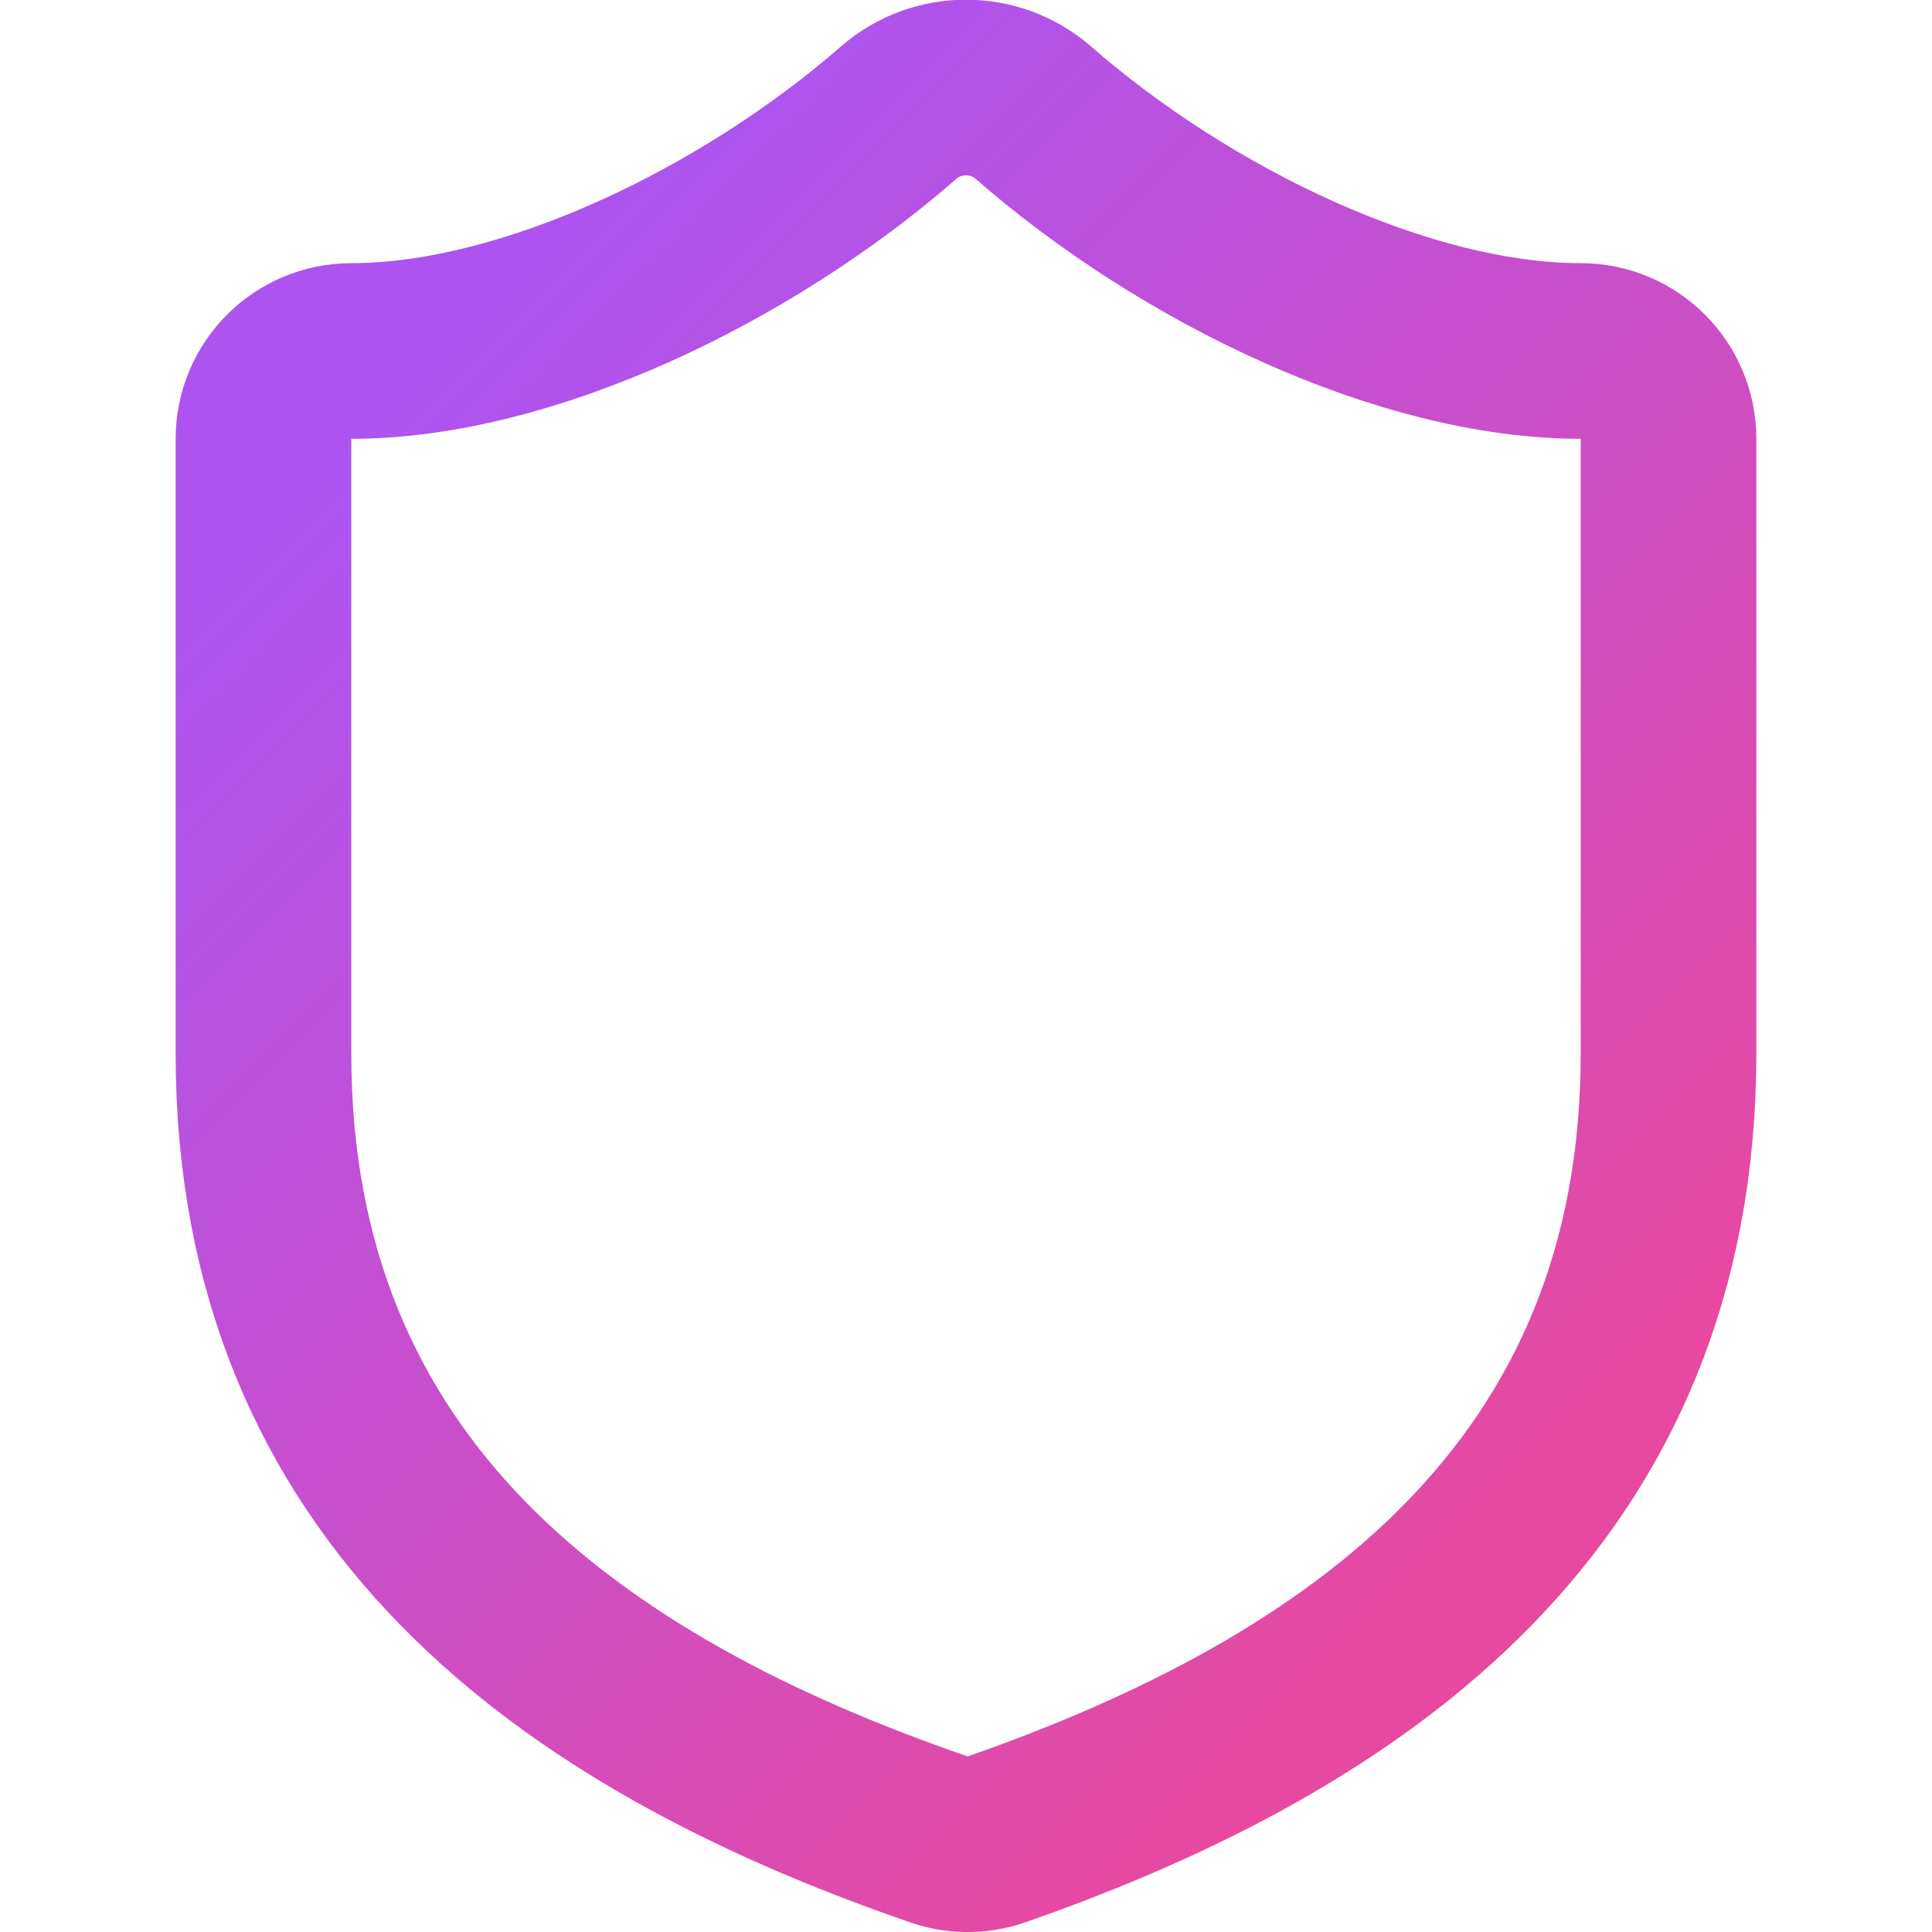
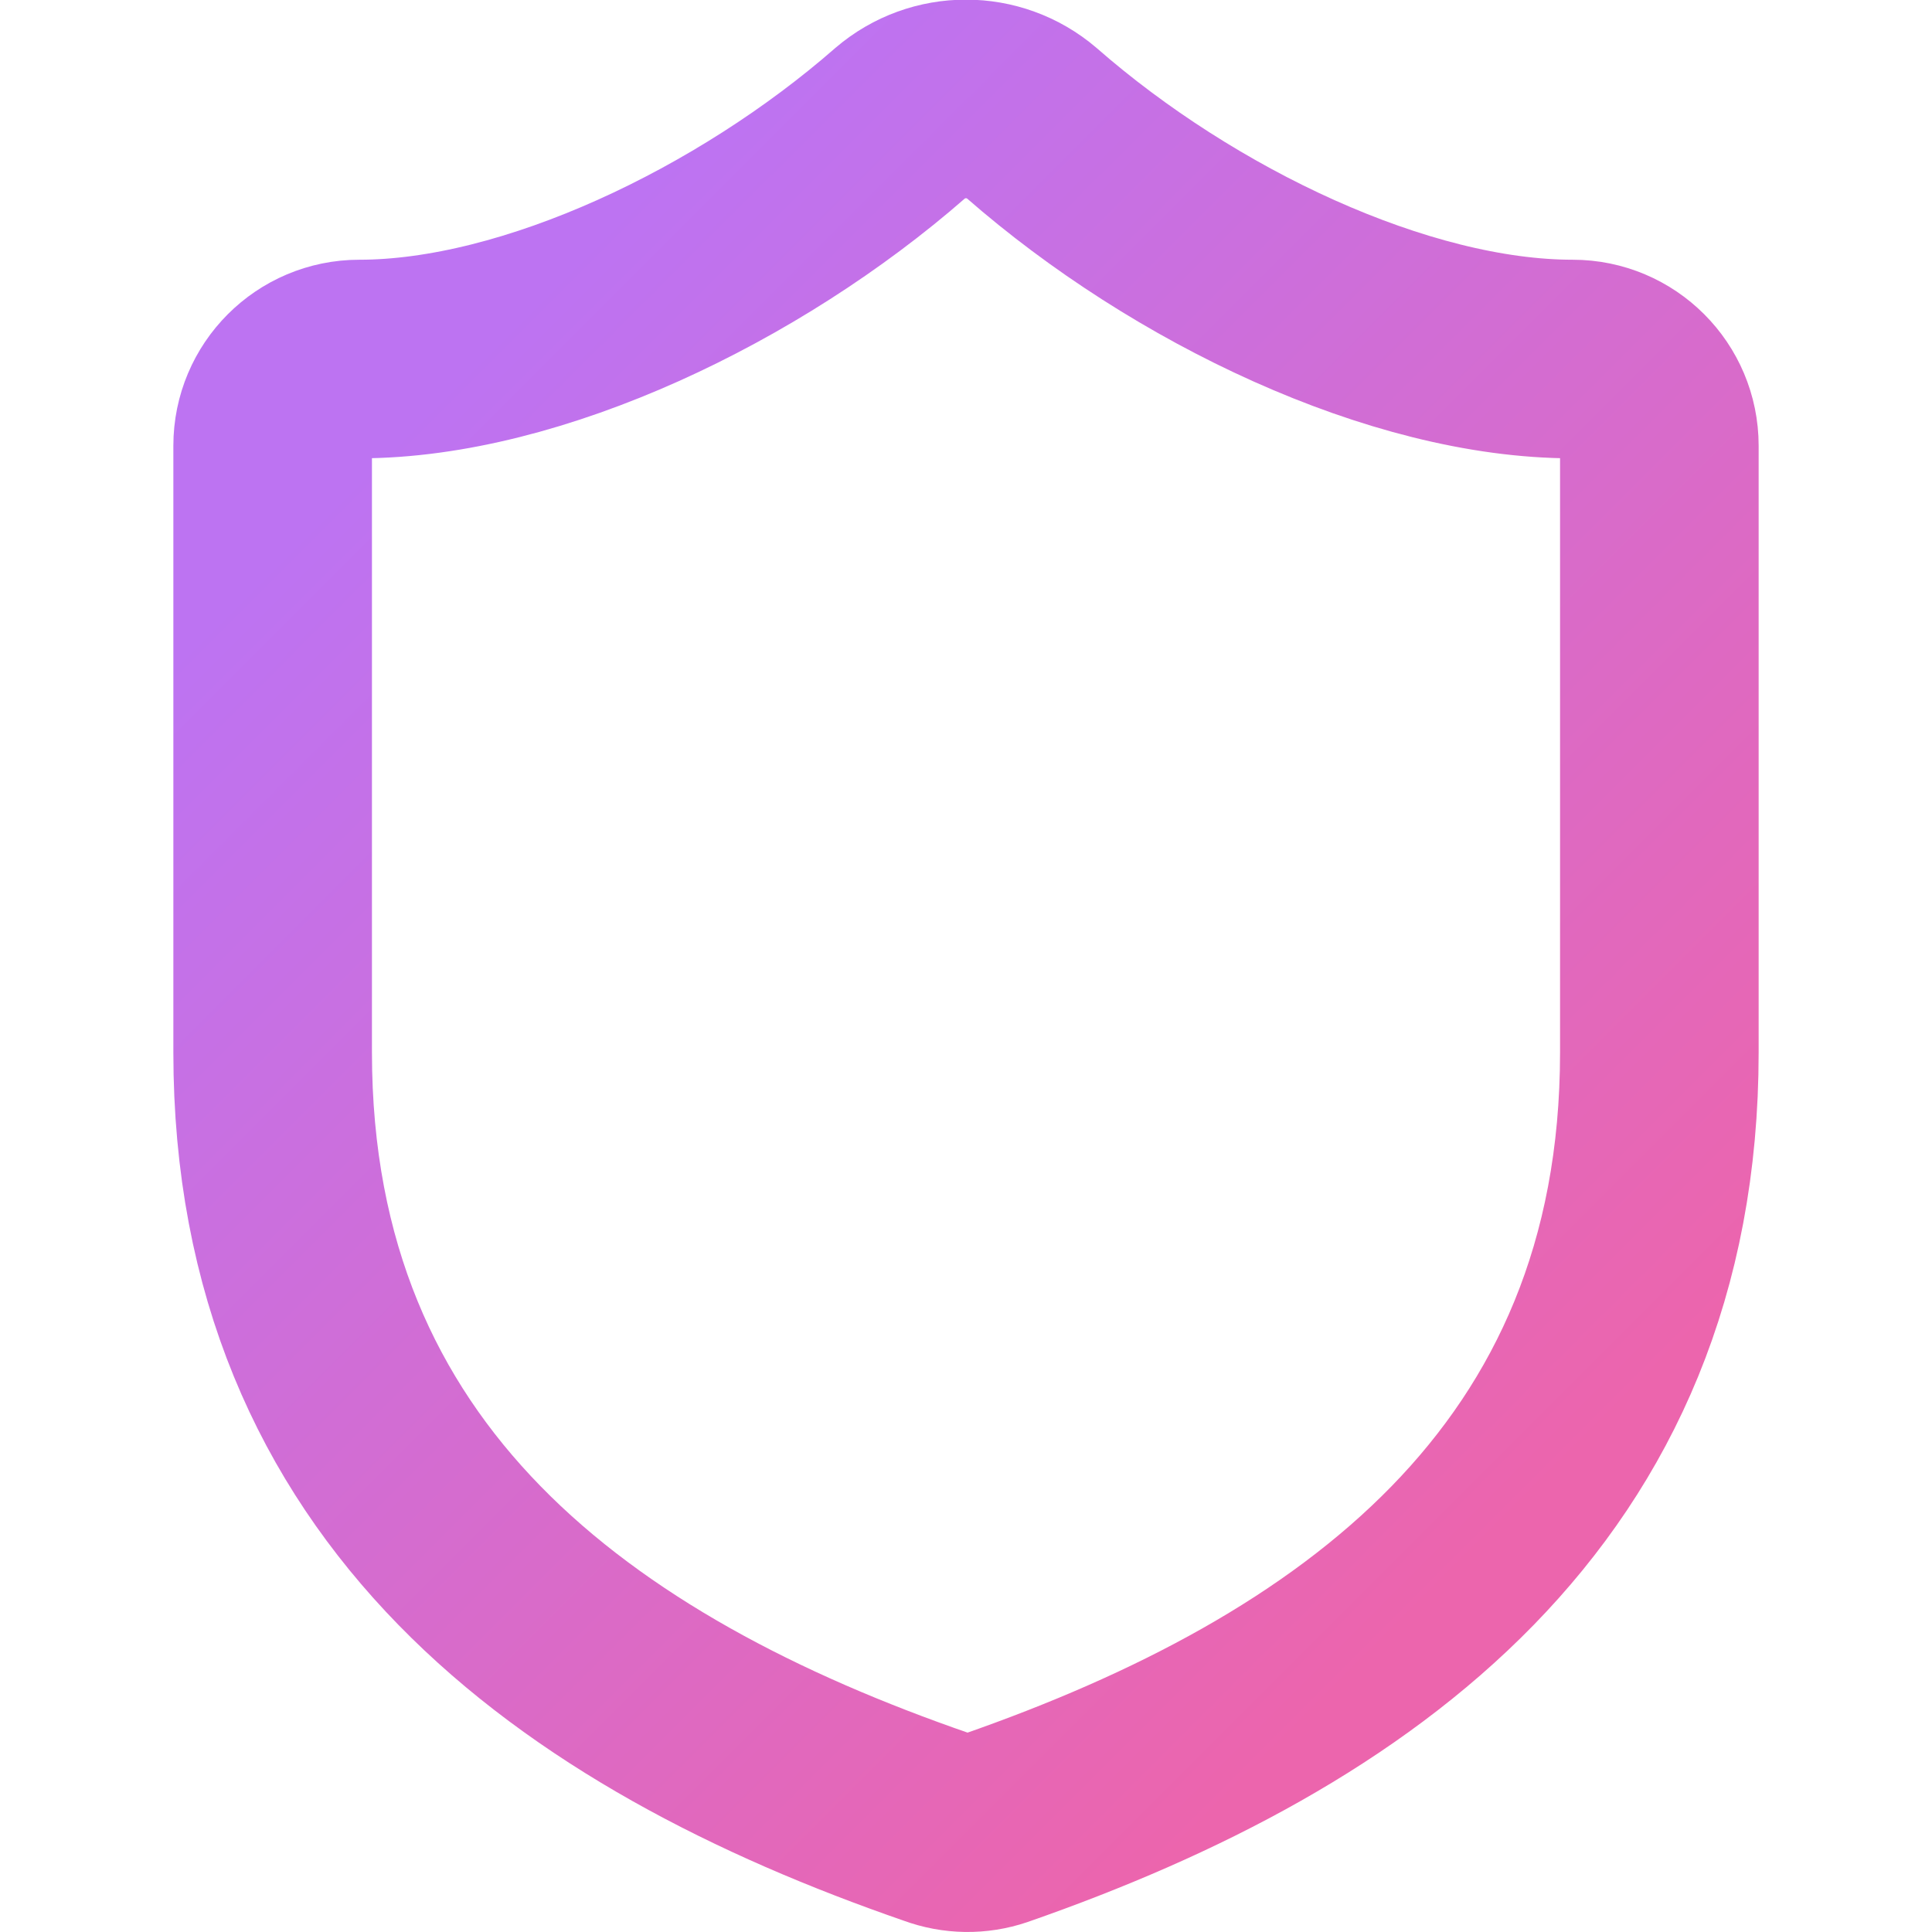
<svg xmlns="http://www.w3.org/2000/svg" xmlns:xlink="http://www.w3.org/1999/xlink" width="24" height="24" viewBox="0 0 24 24" fill="none" stroke="currentColor" stroke-width="2" stroke-linecap="round" stroke-linejoin="round" class="lucide lucide-shield-icon lucide-shield" version="1.1" id="svg1" xml:space="preserve">
  <defs id="defs1">
    <linearGradient id="linearGradient3">
-       <stop style="stop-color:#ad54f0;stop-opacity:1;" offset="0" id="stop3" />
-       <stop style="stop-color:#e749a0;stop-opacity:1;" offset="1" id="stop4" />
+       <stop style="stop-color:#bd73f2;stop-opacity:1;" offset="0" id="stop3" />
+       <stop style="stop-color:#ec65ad;stop-opacity:1;" offset="1" id="stop4" />
    </linearGradient>
-     <linearGradient xlink:href="#linearGradient3" id="linearGradient4" x1="7.733" y1="7.733" x2="16.267" y2="16.267" gradientUnits="userSpaceOnUse" gradientTransform="matrix(1.626897,0,0,1.626897,-7.522759,-7.522757)" />
+     <linearGradient xlink:href="#linearGradient3" id="linearGradient4" x1="7.733" y1="7.733" x2="16.267" y2="16.267" gradientUnits="userSpaceOnUse" gradientTransform="matrix(1.605648,0,0,1.605648,-7.267774,-7.268037)" />
  </defs>
-   <path d="m 20.727,13.088 c 0,5.455 -3.818,8.182 -8.356,9.764 a 1.091,1.091 0 0 1 -0.731,-0.011 C 7.091,21.27 3.273,18.542 3.273,13.088 V 5.451 A 1.091,1.091 0 0 1 4.364,4.36 c 2.182,0 4.909,-1.309 6.807,-2.967 a 1.276,1.276 0 0 1 1.658,0 c 1.909,1.669 4.625,2.967 6.807,2.967 a 1.091,1.091 0 0 1 1.091,1.091 z" id="path1" style="fill:none;fill-opacity:1;stroke:url(#linearGradient4);stroke-width:2.182;stroke-opacity:1" />
+   <path d="m 20.613,13.073 c 0,5.383 -3.768,8.075 -8.247,9.636 A 1.077,1.077 0 0 1 11.645,22.699 C 7.155,21.148 3.387,18.457 3.387,13.073 V 5.537 A 1.077,1.077 0 0 1 4.463,4.46 c 2.153,0 4.845,-1.292 6.718,-2.929 a 1.26,1.26 0 0 1 1.637,0 c 1.884,1.647 4.565,2.929 6.718,2.929 a 1.077,1.077 0 0 1 1.077,1.077 z" id="path1" style="fill:none;fill-opacity:1;stroke:url(#linearGradient4);stroke-width:2.467;stroke-dasharray:none;stroke-opacity:1" />
</svg>
